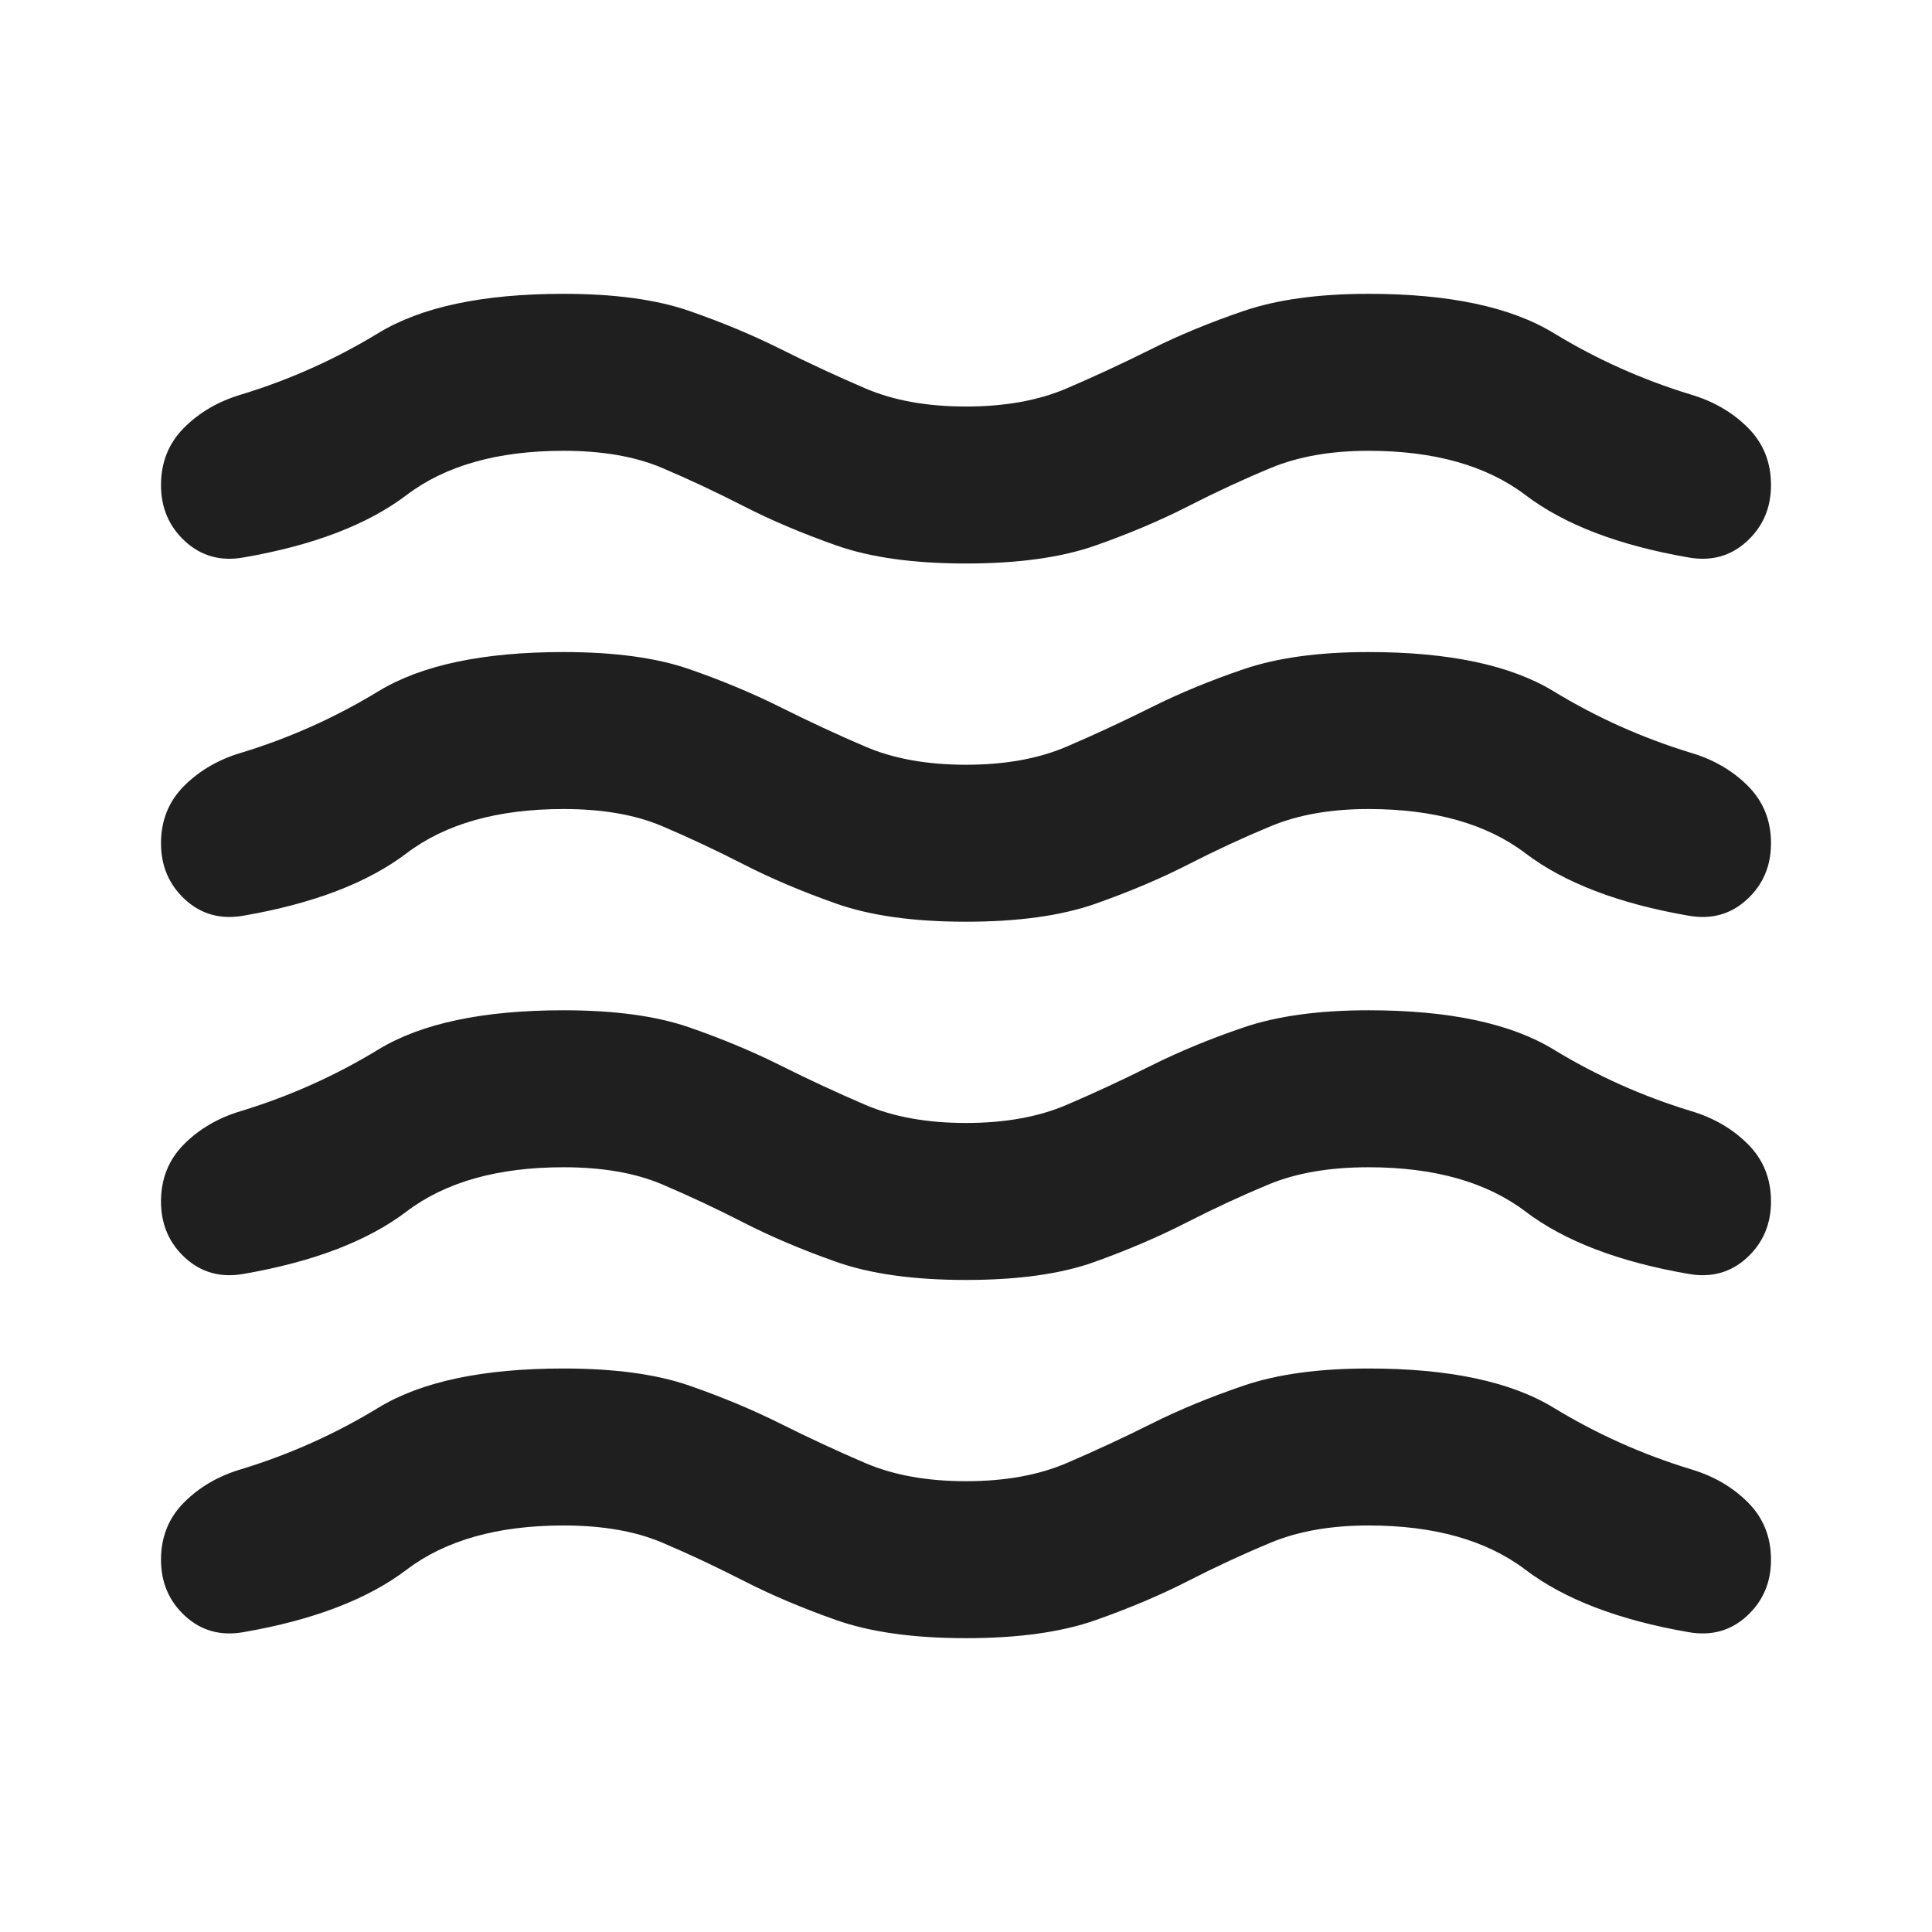
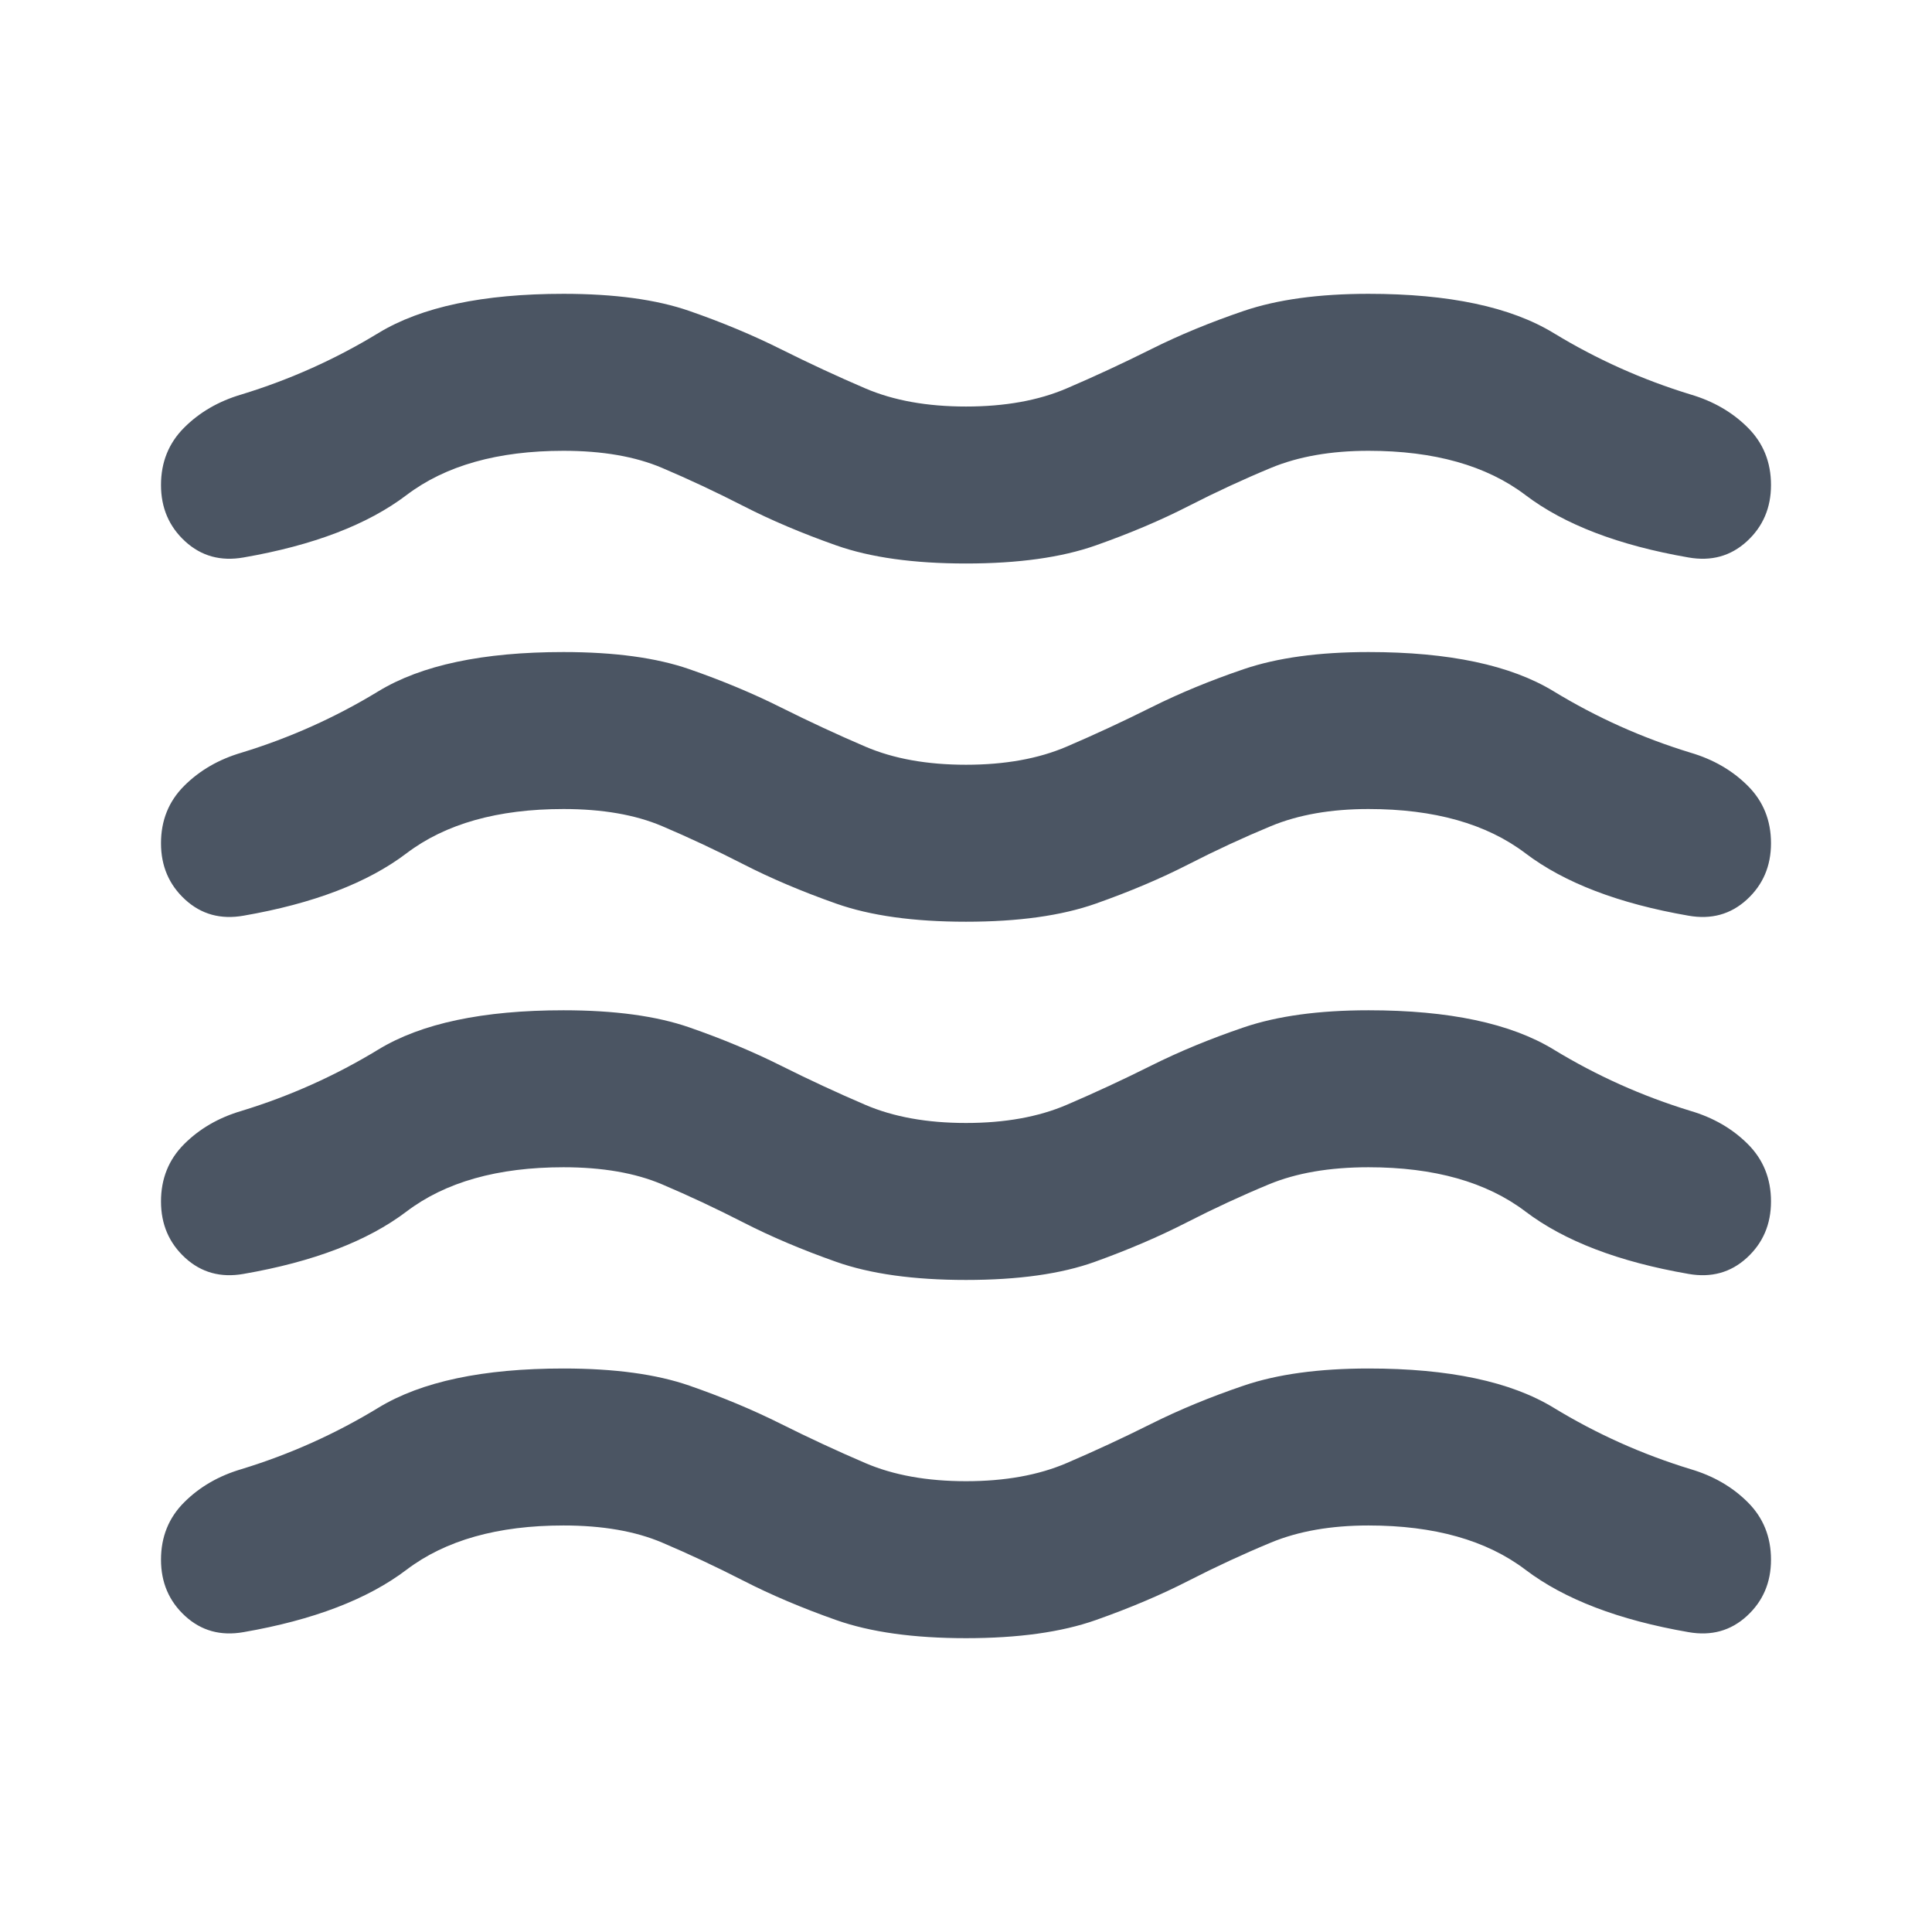
- <svg xmlns="http://www.w3.org/2000/svg" height="24px" viewBox="0 -960 960 960" width="24px" fill="#1f1f1f">
+ <svg xmlns="http://www.w3.org/2000/svg" height="24px" viewBox="0 -960 960 960" width="24px" fill="#4B5563">
  <path d="M280-202q-49 0-78 22t-81 31q-17 3-29-8t-12-28q0-17 11.5-28.5T120-230q36-11 68-30.5t92-19.5q38 0 62.5 8.5t45.5 19q21 10.5 42 19.5t50 9q29 0 50-9t42-19.5q21-10.5 46-19t62-8.5q60 0 92 19.5t68 30.5q17 5 28.5 16.5T880-185q0 17-12 28t-29 8q-52-9-81-31t-78-22q-28 0-48.5 8.5t-41 19Q570-164 544.5-155t-64.5 9q-39 0-64.5-9t-46-19.5Q349-185 329-193.5t-49-8.5Zm0-178q-49 0-78 22t-81 31q-17 3-29-8t-12-28q0-17 11.5-28.5T120-408q36-11 68-30.5t92-19.5q38 0 62.5 8.5t45.5 19q21 10.5 42 19.5t50 9q29 0 50-9t42-19.5q21-10.5 46-19t62-8.5q60 0 92 19.5t68 30.5q17 5 28.5 16.5T880-363q0 17-12 28t-29 8q-52-9-81-31t-78-22q-29 0-49.5 8.5t-41 19Q569-342 544-333t-64 9q-39 0-64.5-9t-46-19.5Q349-363 329-371.5t-49-8.5Zm0-178q-49 0-78 22t-81 31q-17 3-29-8t-12-28q0-17 11.5-28.5T120-586q36-11 68-30.5t92-19.5q38 0 62.5 8.5t45.5 19q21 10.5 42 19.5t50 9q29 0 50-9t42-19.5q21-10.5 46-19t62-8.5q60 0 92 19.5t68 30.5q17 5 28.5 16.5T880-541q0 17-12 28t-29 8q-52-9-81-31t-78-22q-28 0-48.5 8.5t-41 19Q570-520 544.5-511t-64.5 9q-39 0-64.5-9t-46-19.5Q349-541 329-549.5t-49-8.5Zm0-178q-49 0-78 22t-81 31q-17 3-29-8t-12-28q0-17 11.5-28.5T120-764q36-11 68-30.5t92-19.5q38 0 62.5 8.5t45.5 19q21 10.5 42 19.5t50 9q29 0 50-9t42-19.5q21-10.5 46-19t62-8.5q60 0 92 19.5t68 30.5q17 5 28.5 16.5T880-719q0 17-12 28t-29 8q-52-9-81-31t-78-22q-28 0-48.5 8.5t-41 19Q570-698 544.5-689t-64.5 9q-39 0-64.5-9t-46-19.5Q349-719 329-727.5t-49-8.5Z" />
</svg>
